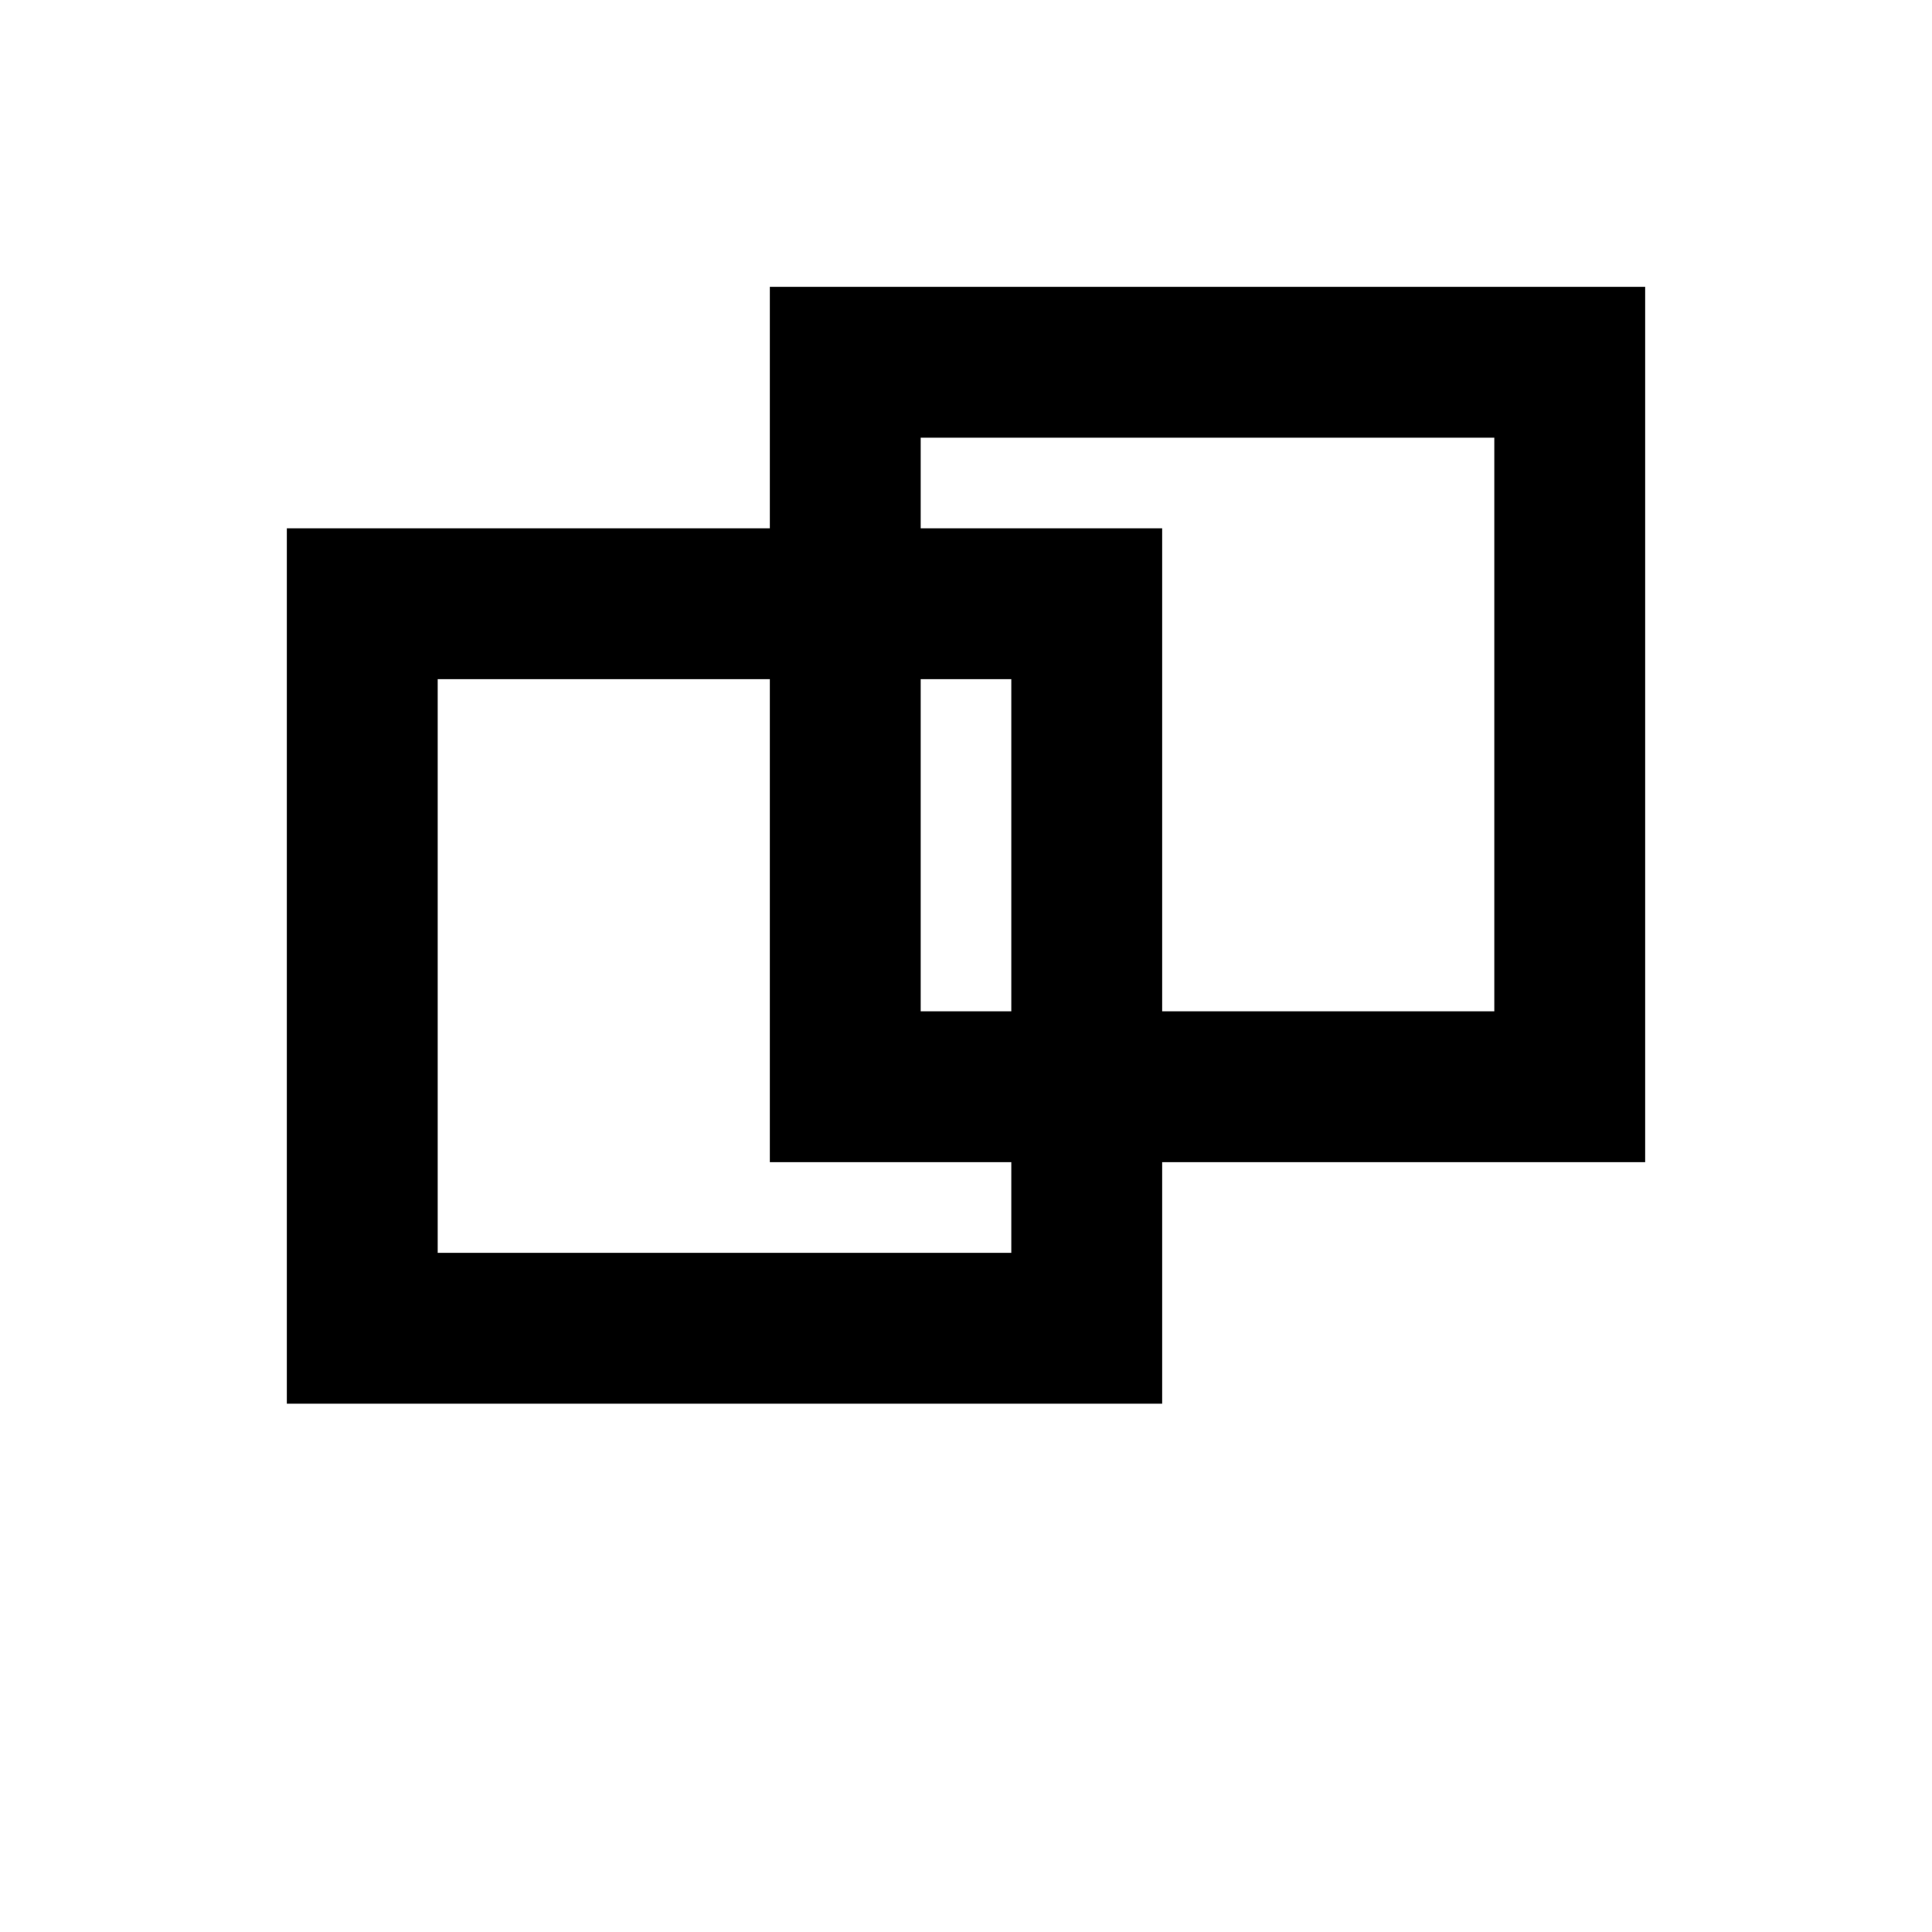
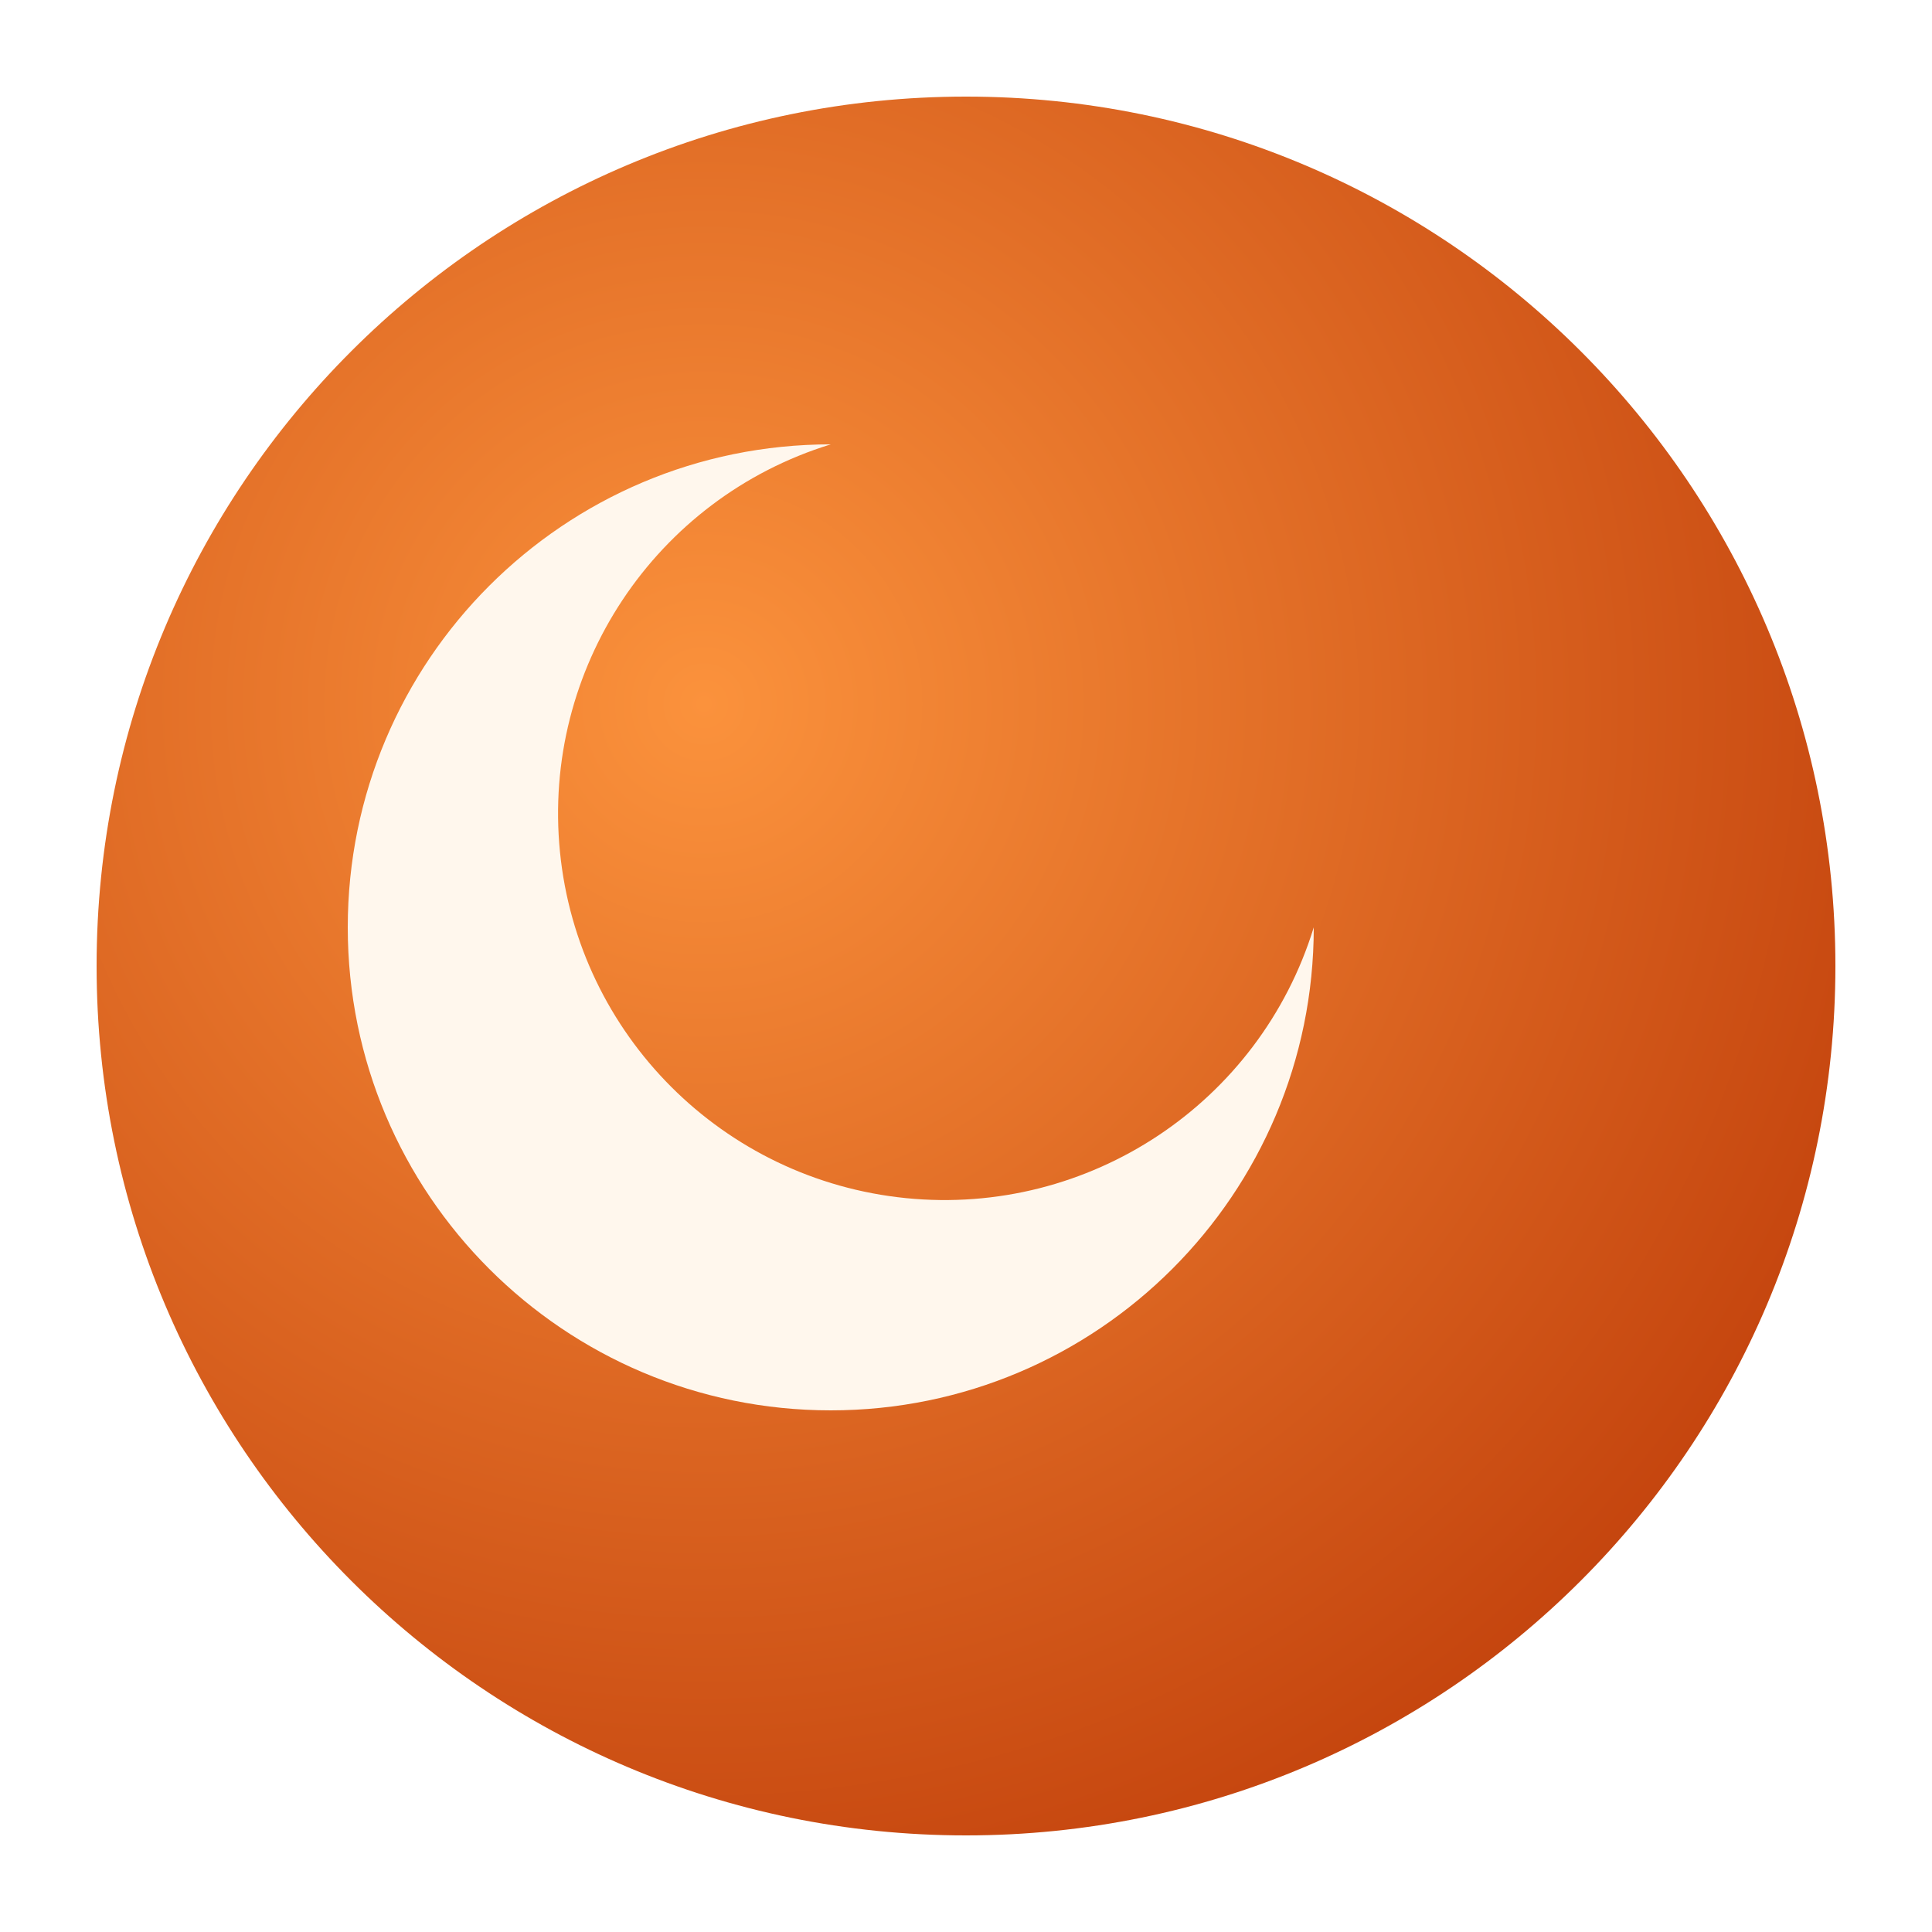
- <svg xmlns="http://www.w3.org/2000/svg" viewBox="0 0 32 32" width="32" height="32" fill="none" stroke="#000000" stroke-width="2.5" stroke-linejoin="miter">
-   <rect x="6" y="10" width="12" height="12" />
-   <rect x="14" y="6" width="12" height="12" />
+ <svg xmlns="http://www.w3.org/2000/svg" viewBox="0 0 100 100" width="100" height="100">
+   <defs>
+     <radialGradient id="bg" cx="35%" cy="35%" r="75%">
+       <stop offset="0%" stop-color="#FB923C" />
+       <stop offset="100%" stop-color="#C2410C" />
+     </radialGradient>
+     <clipPath id="clip">
+       <circle cx="50" cy="50" r="45" />
+     </clipPath>
+   </defs>
+   <circle cx="50" cy="50" r="45" fill="url(#bg)" />
+   <g clip-path="url(#clip)">
+     <path d="M70 50a25 25 0 1 1 -25 -25 20 20 0 1 0 25 25z" fill="#FFF7ED" transform="translate(-2 -2)" />
+   </g>
</svg>
